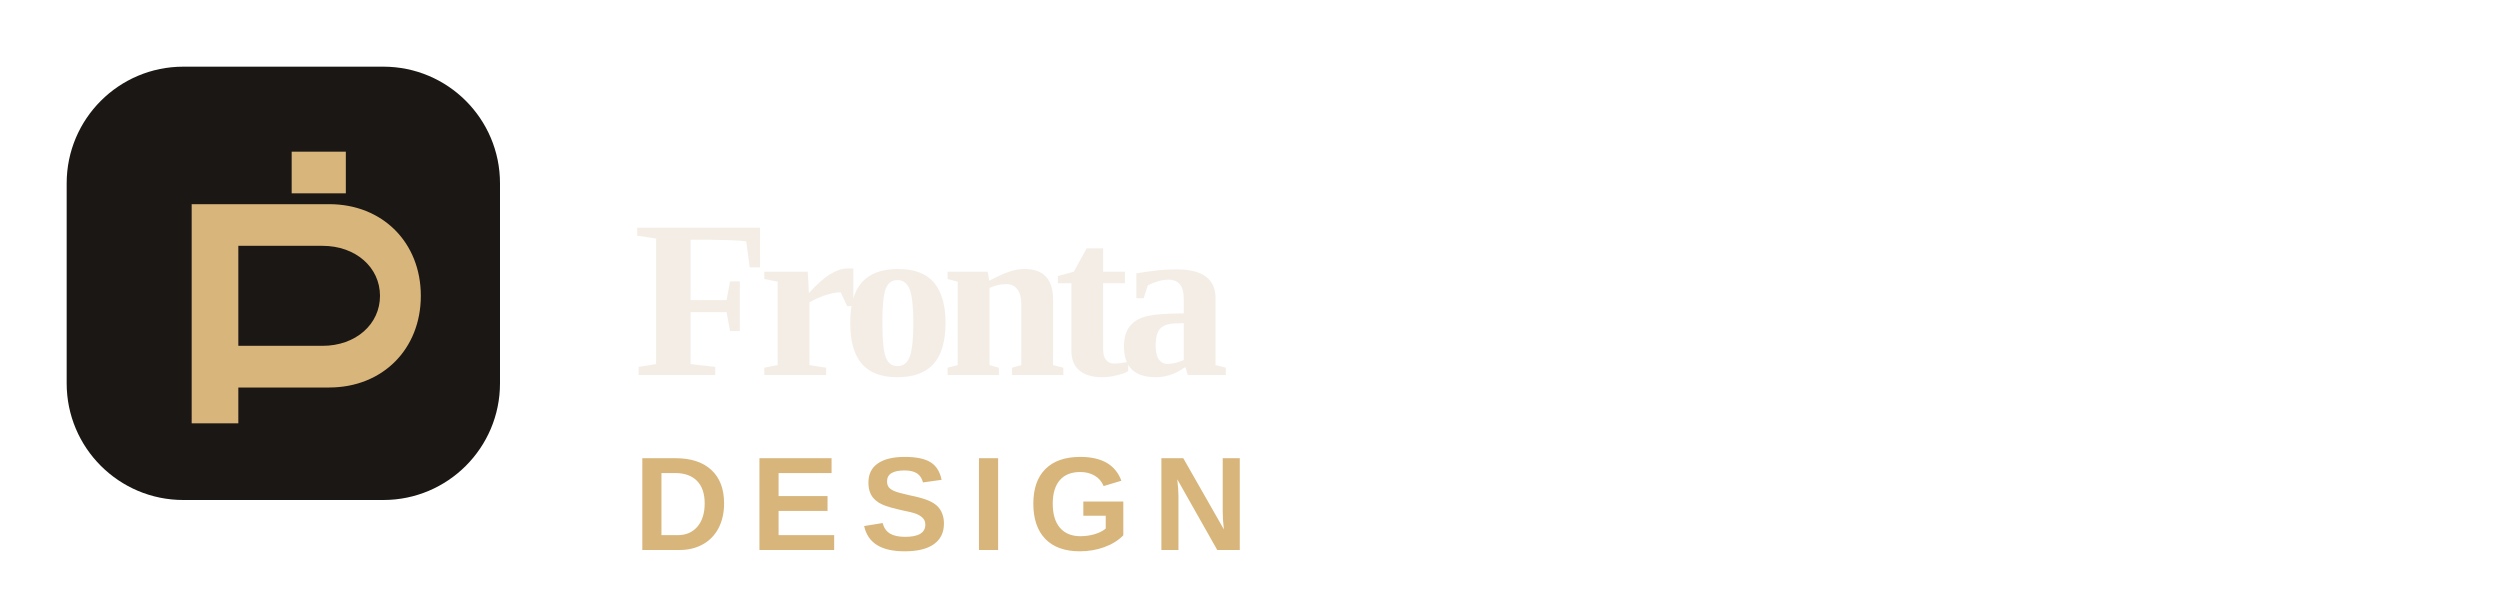
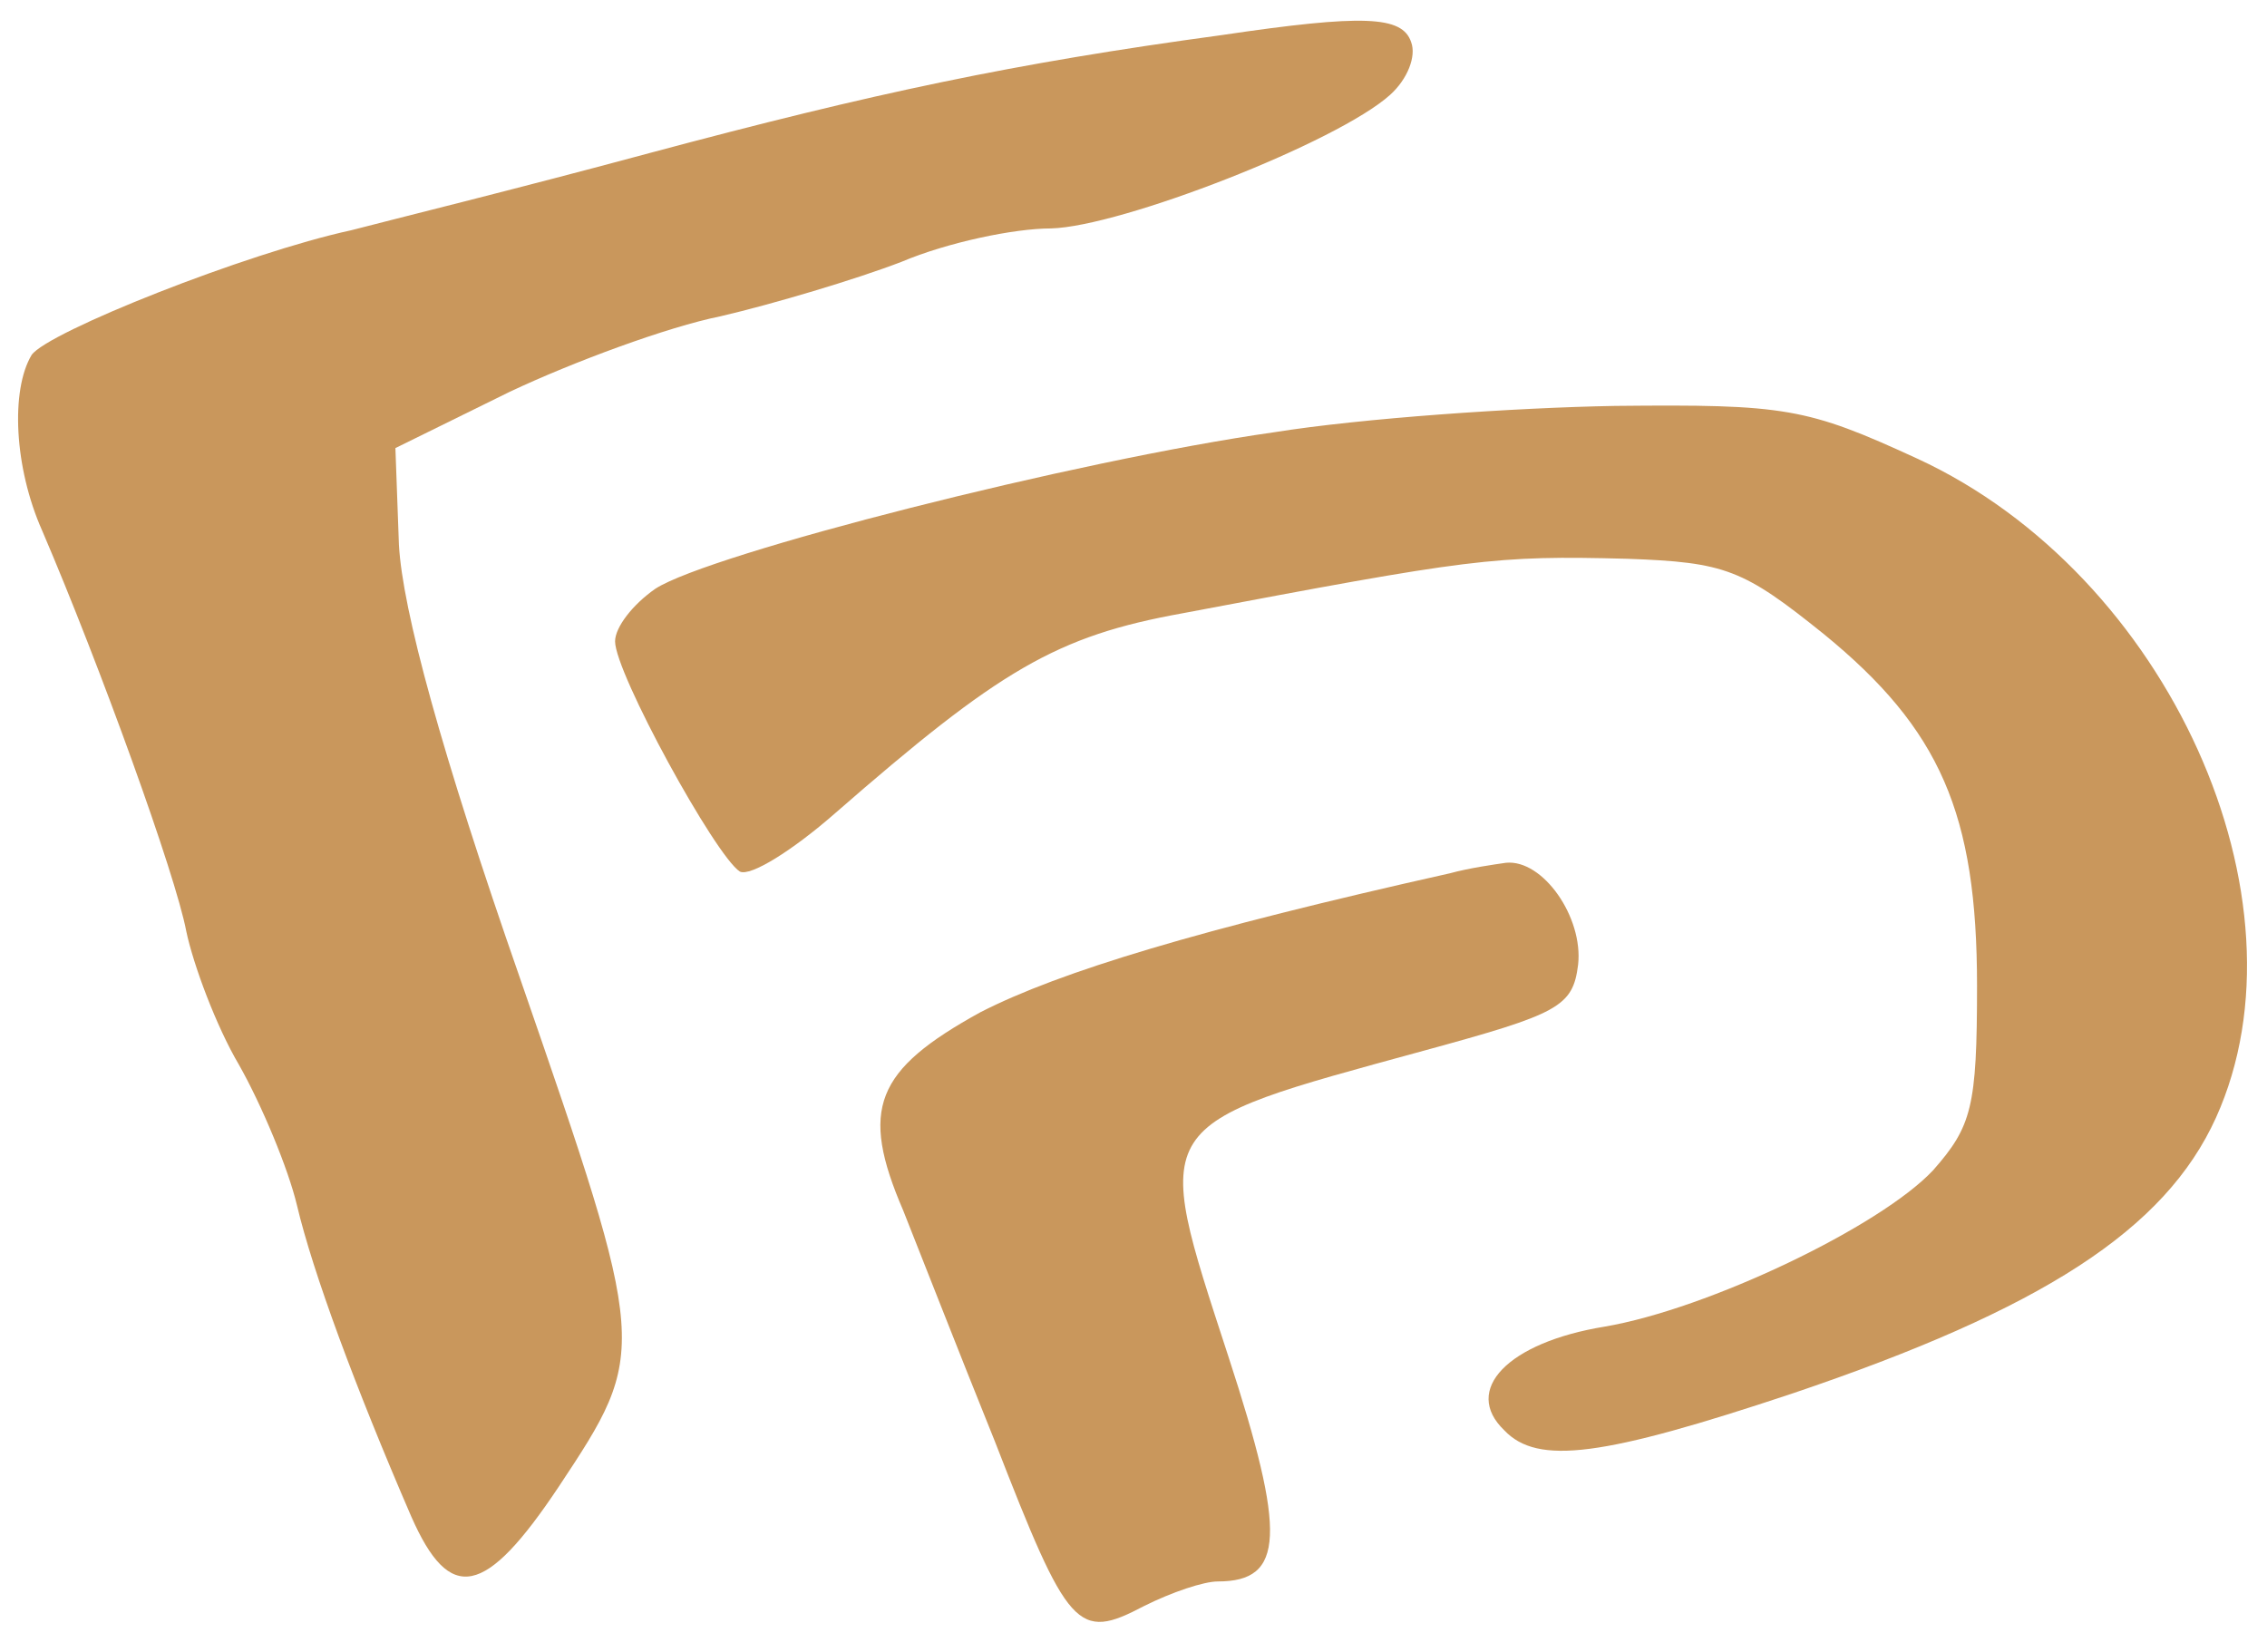
- <svg xmlns="http://www.w3.org/2000/svg" width="300" height="72" viewBox="0 0 300 72" fill="none">
-   <rect width="300" height="72" fill="none" />
-   <g transform="translate(8 8)">
-     <rect x="0" y="0" width="52" height="52" rx="14" fill="#1B1715" />
-     <path d="M15 16.5H31.5C37.9 16.5 42.5 21.1 42.5 27.5C42.5 33.9 37.9 38.5 31.5 38.5H20.6V42.8H15V16.5ZM20.6 21.5V33.5H30.7C34.7 33.5 37.6 30.9 37.6 27.5C37.6 24.1 34.7 21.5 30.7 21.5H20.6Z" fill="#D8B57A" />
-     <path d="M27 15.2V10.2H33.5V15.2H27Z" fill="#D8B57A" />
-   </g>
-   <g transform="translate(76 0)">
-     <text x="0" y="45" font-size="27" font-family="Georgia, 'Times New Roman', serif" font-weight="600" fill="#F3EDE5" letter-spacing="-1.5">Fronta</text>
-     <text x="0" y="66" font-size="16" font-family="Arial, sans-serif" font-weight="600" fill="#D8B57A" letter-spacing="2.5">DESIGN</text>
+ <svg xmlns="http://www.w3.org/2000/svg" width="129" height="94" viewBox="65 32 129 94">
+   <g transform="translate(0,150) scale(0.1,-0.1)" fill="#C9975C" stroke="none">
+     <path d="M1345 1160 c-118 -16 -198 -33 -325 -67 -74 -20 -151 -39 -170 -44 -60 -13 -173 -58 -182 -71 -12 -20 -10 -64 6 -100 33 -77 76 -196 82 -228 4 -19 17 -54 30 -76 13 -23 28 -59 33 -80 9 -38 33 -103 65 -177 22 -50 42 -46 84 17 51 77 51 78 -22 289 -45 129 -67 210 -69 247 l-2 55 65 32 c36 17 90 37 120 43 30 7 77 21 103 31 26 11 64 19 85 19 40 1 163 49 193 76 10 9 15 22 12 30 -5 15 -27 16 -108 4z" />
+     <path d="M1375 934 c-113 -16 -321 -69 -352 -89 -13 -9 -23 -22 -23 -30 0 -18 57 -122 71 -131 6 -3 30 12 54 33 94 82 126 101 198 114 164 31 177 33 253 31 56 -2 66 -6 112 -43 66 -54 87 -102 87 -200 0 -69 -3 -80 -25 -105 -30 -32 -128 -79 -187 -89 -55 -9 -81 -36 -57 -59 19 -20 56 -15 164 21 142 48 212 93 241 157 56 124 -27 309 -170 375 -63 29 -75 31 -172 30 -57 -1 -144 -7 -194 -15z" />
+     <path d="M1475 683 c-143 -32 -222 -56 -267 -79 -60 -33 -69 -55 -44 -113 8 -20 31 -79 52 -131 42 -108 47 -114 85 -94 16 8 34 14 42 14 38 0 39 27 6 128 -44 135 -46 131 111 174 77 21 85 25 88 49 3 27 -20 60 -41 58 -7 -1 -21 -3 -32 -6z" />
  </g>
</svg>
